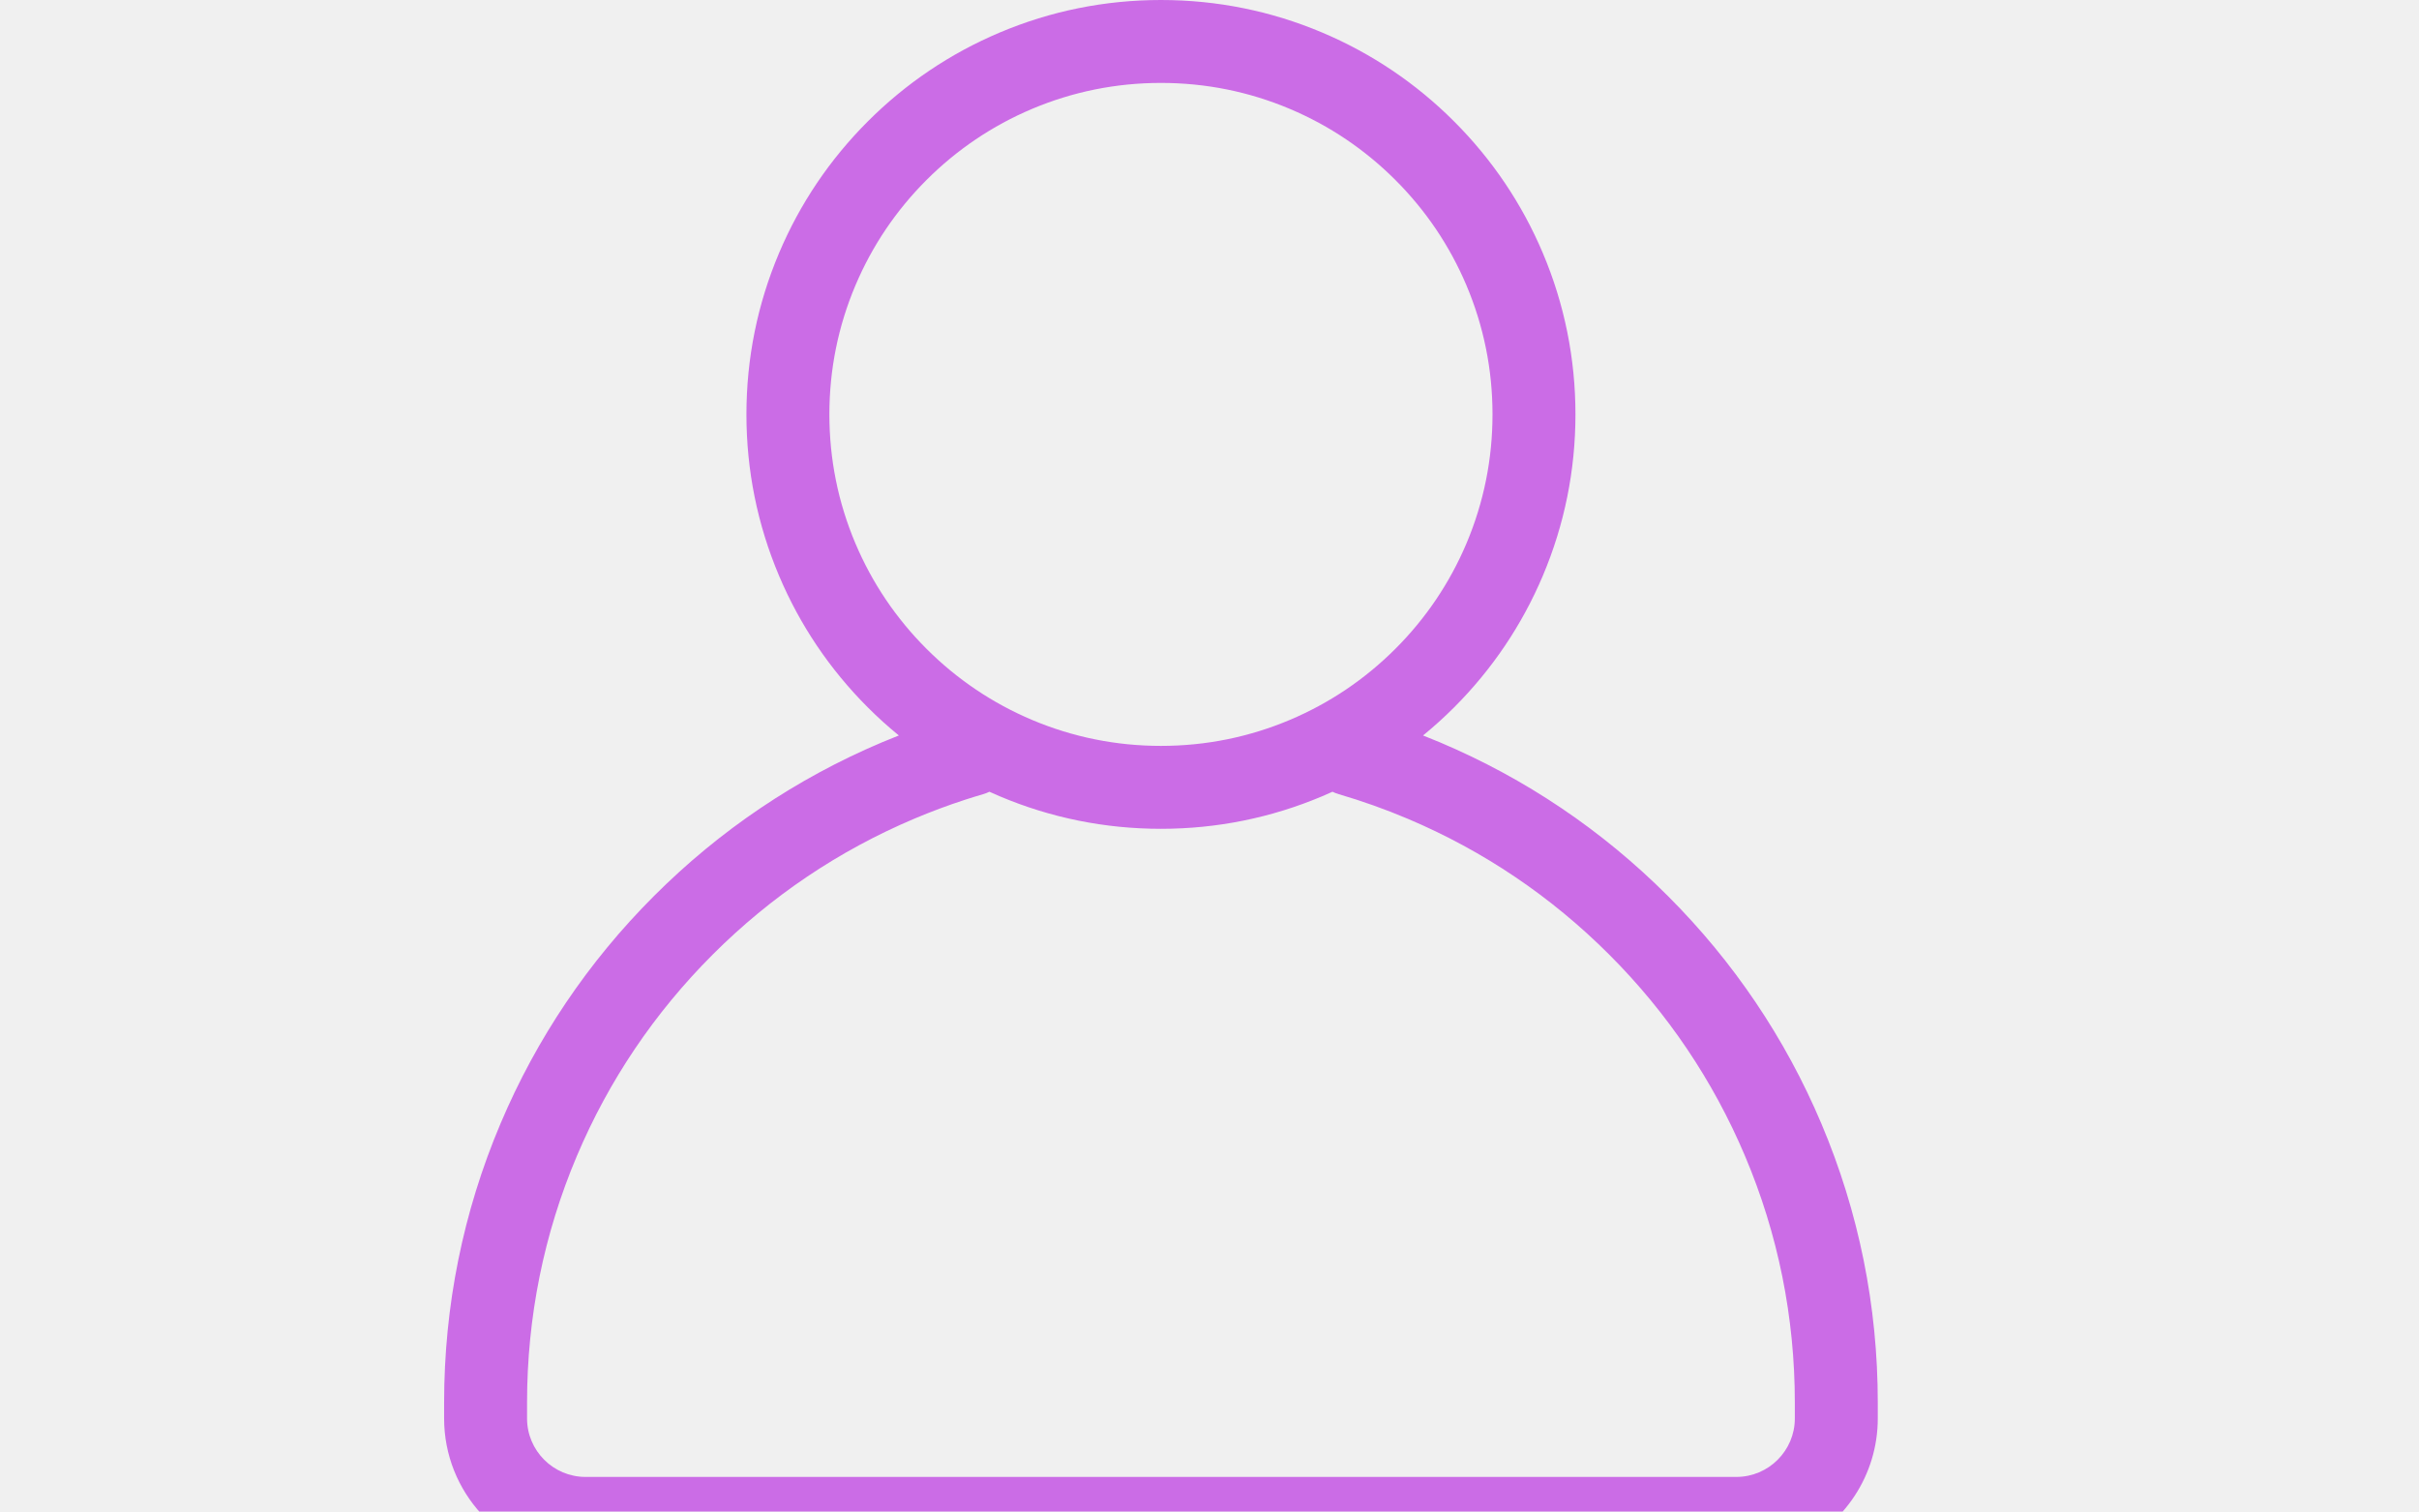
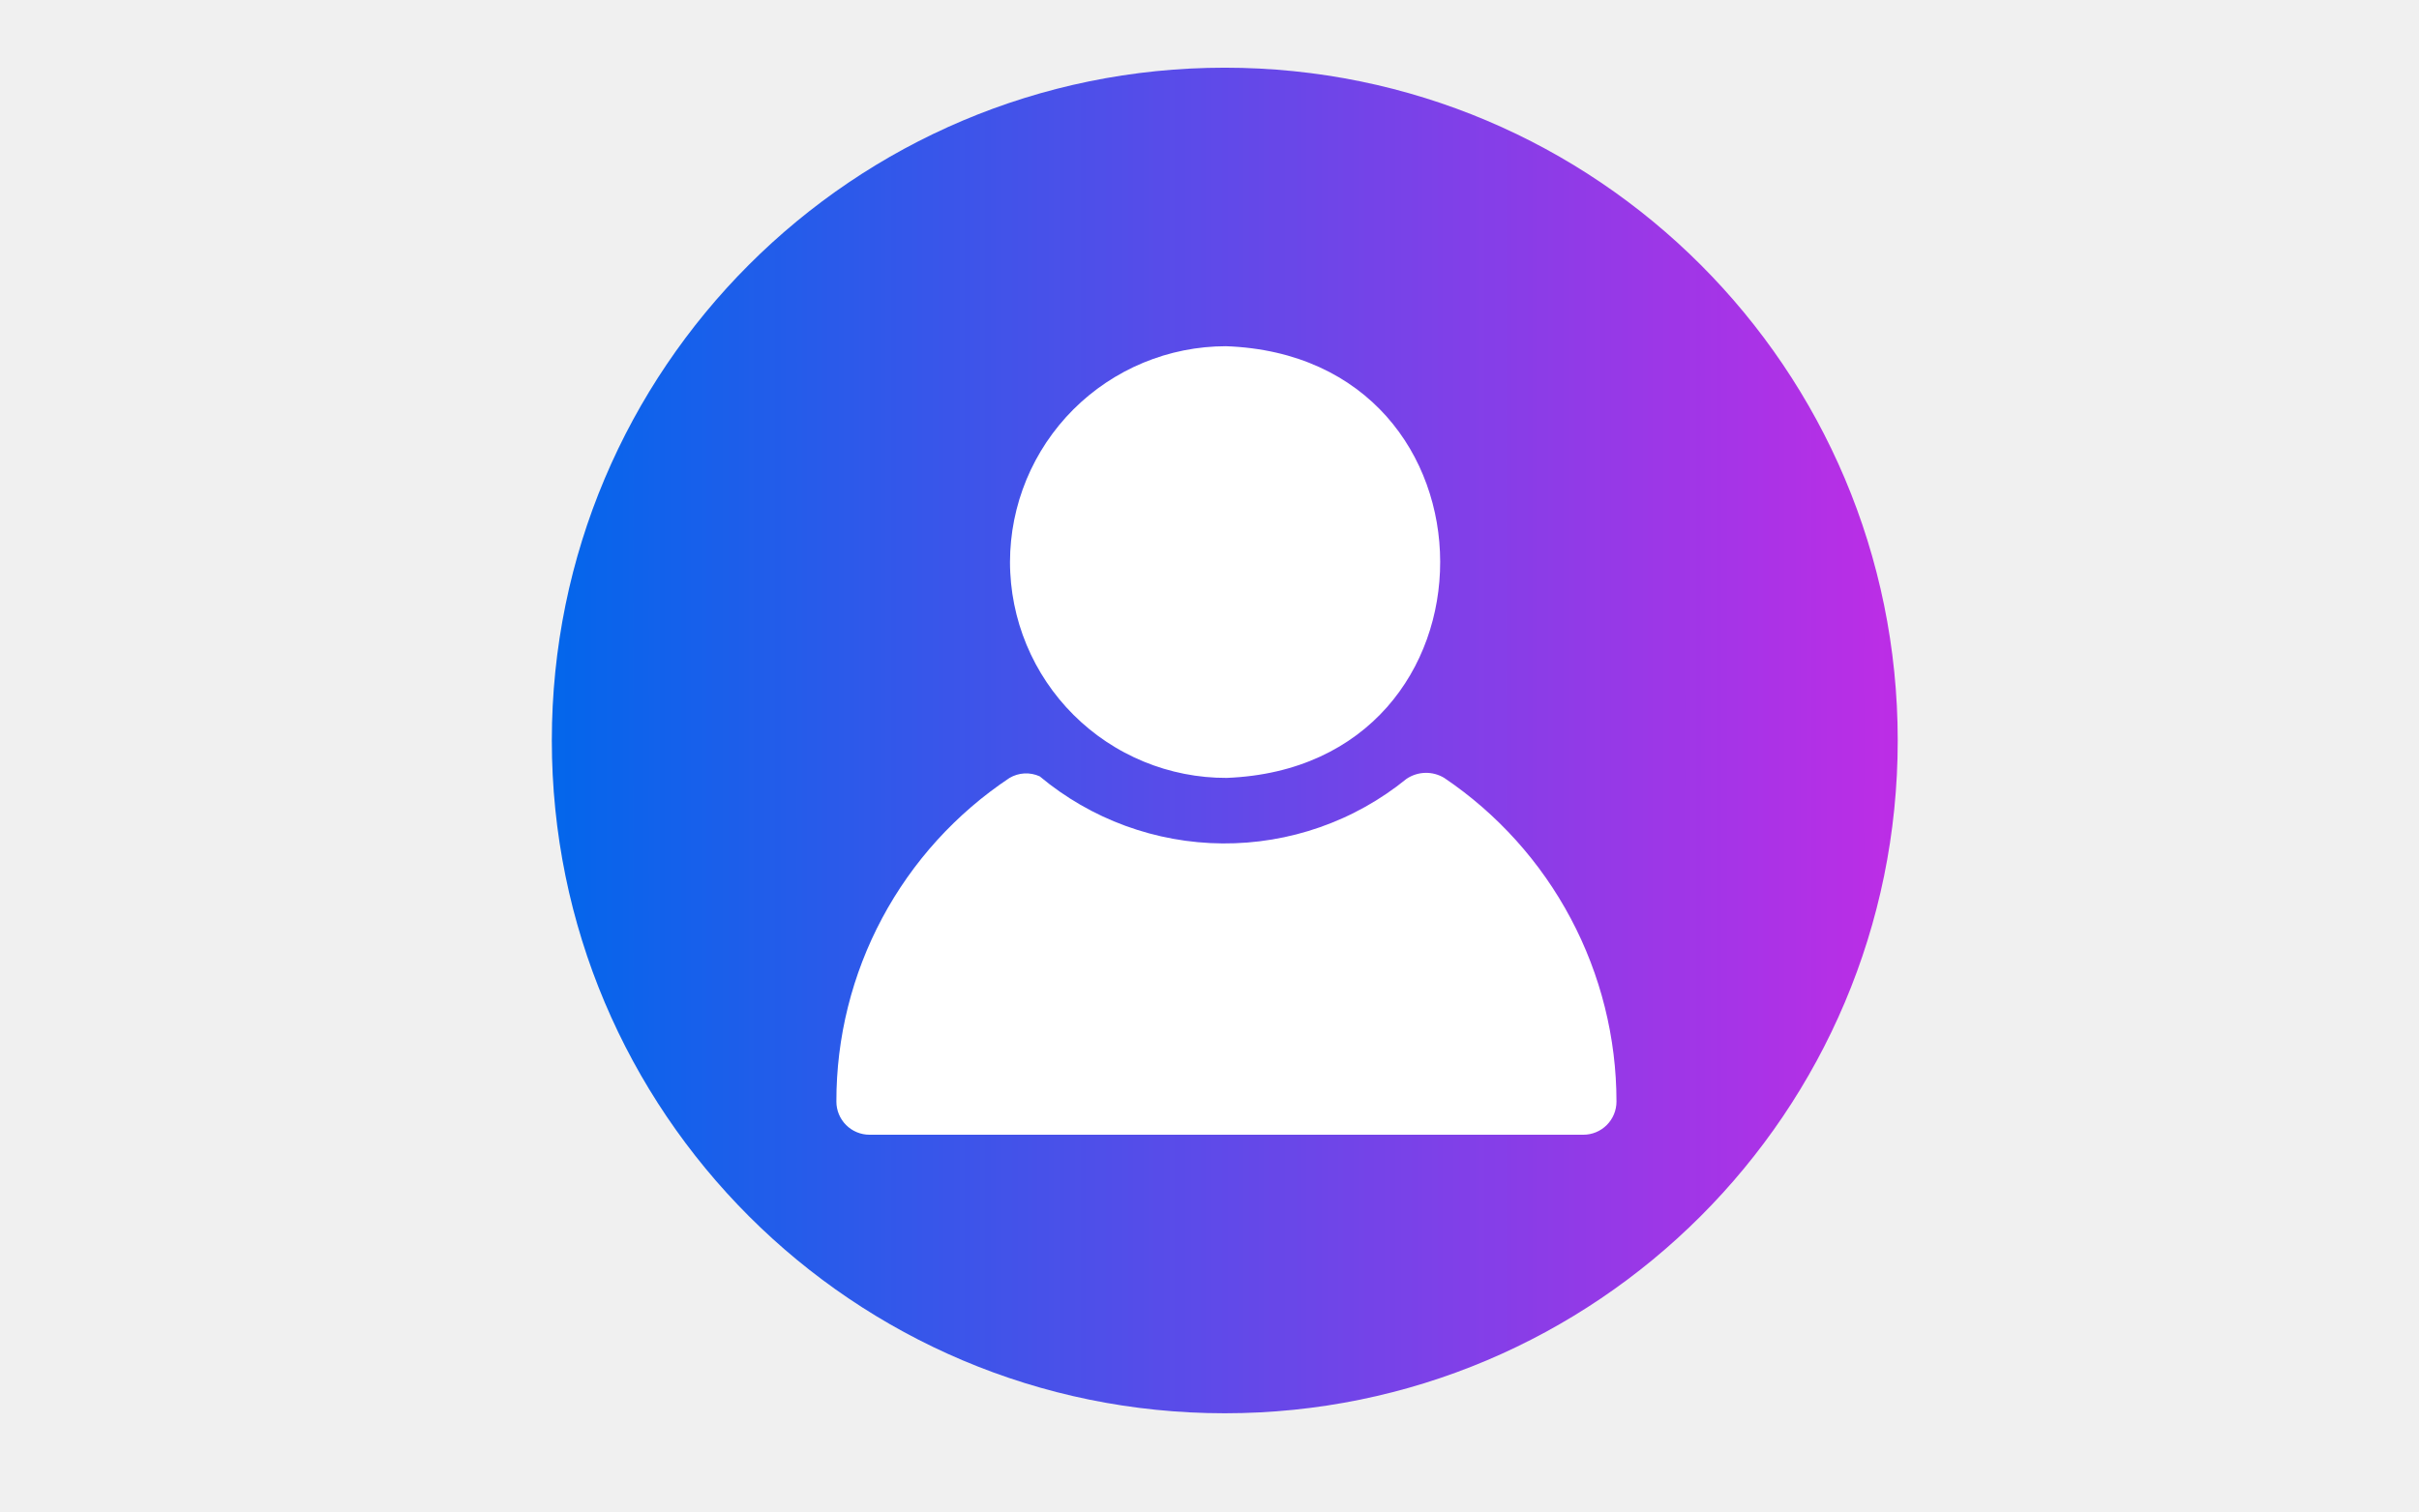
<svg xmlns="http://www.w3.org/2000/svg" width="1280" zoomAndPan="magnify" viewBox="0 0 960 600" height="800" preserveAspectRatio="xMidYMid meet" version="1.0">
  <defs>
-     <clipPath id="d38778c81d">
-       <path d="M 176.199 0 L 745.449 0 L 745.449 600 L 176.199 600 Z M 176.199 0 " clip-rule="nonzero" />
+     <clipPath id="cbe086b99c">
+       <path d="M 219 26.871 L 753.129 26.871 L 753.129 561 L 219 561 Z M 219 26.871 " clip-rule="nonzero" />
+     </clipPath>
+     <clipPath id="45ad473f3b">
+       <path d="M 486.062 26.871 C 338.566 26.871 219 146.441 219 293.938 C 219 441.434 338.566 561 486.062 561 C 633.559 561 753.129 441.434 753.129 293.938 C 753.129 146.441 633.559 26.871 486.062 26.871 Z M 486.062 26.871 " clip-rule="nonzero" />
+     </clipPath>
+     <linearGradient x1="-0" gradientTransform="matrix(2.086444, 0, 0, 2.086444, 218.9986, 26.87172)" y1="0" x2="256" gradientUnits="userSpaceOnUse" y2="0" id="19a979d43a">
+       <stop stop-opacity="1" stop-color="rgb(1.199%, 39.999%, 92.2%)" offset="0" />
+       <stop stop-opacity="1" stop-color="rgb(1.483%, 39.911%, 92.191%)" offset="0.004" />
+       <stop stop-opacity="1" stop-color="rgb(1.768%, 39.824%, 92.183%)" offset="0.008" />
+       <stop stop-opacity="1" stop-color="rgb(2.052%, 39.737%, 92.175%)" offset="0.012" />
+       <stop stop-opacity="1" stop-color="rgb(2.338%, 39.65%, 92.168%)" offset="0.016" />
+       <stop stop-opacity="1" stop-color="rgb(2.623%, 39.561%, 92.16%)" offset="0.02" />
+       <stop stop-opacity="1" stop-color="rgb(2.908%, 39.474%, 92.152%)" offset="0.023" />
+       <stop stop-opacity="1" stop-color="rgb(3.192%, 39.386%, 92.145%)" offset="0.027" />
+       <stop stop-opacity="1" stop-color="rgb(3.477%, 39.299%, 92.137%)" offset="0.031" />
+       <stop stop-opacity="1" stop-color="rgb(3.761%, 39.211%, 92.128%)" offset="0.035" />
+       <stop stop-opacity="1" stop-color="rgb(4.047%, 39.124%, 92.12%)" offset="0.039" />
+       <stop stop-opacity="1" stop-color="rgb(4.33%, 39.037%, 92.113%)" offset="0.043" />
+       <stop stop-opacity="1" stop-color="rgb(4.616%, 38.95%, 92.105%)" offset="0.047" />
+       <stop stop-opacity="1" stop-color="rgb(4.901%, 38.861%, 92.097%)" offset="0.051" />
+       <stop stop-opacity="1" stop-color="rgb(5.186%, 38.774%, 92.09%)" offset="0.055" />
+       <stop stop-opacity="1" stop-color="rgb(5.47%, 38.686%, 92.082%)" offset="0.059" />
+       <stop stop-opacity="1" stop-color="rgb(5.756%, 38.599%, 92.075%)" offset="0.062" />
+       <stop stop-opacity="1" stop-color="rgb(6.039%, 38.512%, 92.067%)" offset="0.066" />
+       <stop stop-opacity="1" stop-color="rgb(6.325%, 38.425%, 92.059%)" offset="0.07" />
+       <stop stop-opacity="1" stop-color="rgb(6.609%, 38.336%, 92.05%)" offset="0.074" />
+       <stop stop-opacity="1" stop-color="rgb(6.894%, 38.249%, 92.043%)" offset="0.078" />
+       <stop stop-opacity="1" stop-color="rgb(7.179%, 38.161%, 92.035%)" offset="0.082" />
+       <stop stop-opacity="1" stop-color="rgb(7.465%, 38.074%, 92.027%)" offset="0.086" />
+       <stop stop-opacity="1" stop-color="rgb(7.748%, 37.987%, 92.02%)" offset="0.09" />
+       <stop stop-opacity="1" stop-color="rgb(8.034%, 37.9%, 92.012%)" offset="0.094" />
+       <stop stop-opacity="1" stop-color="rgb(8.318%, 37.811%, 92.004%)" offset="0.098" />
+       <stop stop-opacity="1" stop-color="rgb(8.603%, 37.724%, 91.997%)" offset="0.102" />
+       <stop stop-opacity="1" stop-color="rgb(8.887%, 37.636%, 91.988%)" offset="0.105" />
+       <stop stop-opacity="1" stop-color="rgb(9.172%, 37.549%, 91.98%)" offset="0.109" />
+       <stop stop-opacity="1" stop-color="rgb(9.457%, 37.462%, 91.972%)" offset="0.113" />
+       <stop stop-opacity="1" stop-color="rgb(9.743%, 37.375%, 91.965%)" offset="0.117" />
+       <stop stop-opacity="1" stop-color="rgb(10.027%, 37.286%, 91.957%)" offset="0.121" />
+       <stop stop-opacity="1" stop-color="rgb(10.312%, 37.199%, 91.949%)" offset="0.125" />
+       <stop stop-opacity="1" stop-color="rgb(10.596%, 37.111%, 91.942%)" offset="0.129" />
+       <stop stop-opacity="1" stop-color="rgb(10.881%, 37.024%, 91.934%)" offset="0.133" />
+       <stop stop-opacity="1" stop-color="rgb(11.165%, 36.937%, 91.925%)" offset="0.137" />
+       <stop stop-opacity="1" stop-color="rgb(11.45%, 36.85%, 91.917%)" offset="0.141" />
+       <stop stop-opacity="1" stop-color="rgb(11.736%, 36.761%, 91.91%)" offset="0.145" />
+       <stop stop-opacity="1" stop-color="rgb(12.021%, 36.675%, 91.902%)" offset="0.148" />
+       <stop stop-opacity="1" stop-color="rgb(12.305%, 36.586%, 91.895%)" offset="0.152" />
+       <stop stop-opacity="1" stop-color="rgb(12.59%, 36.499%, 91.887%)" offset="0.156" />
+       <stop stop-opacity="1" stop-color="rgb(12.874%, 36.411%, 91.879%)" offset="0.16" />
+       <stop stop-opacity="1" stop-color="rgb(13.159%, 36.324%, 91.872%)" offset="0.164" />
+       <stop stop-opacity="1" stop-color="rgb(13.443%, 36.237%, 91.862%)" offset="0.168" />
+       <stop stop-opacity="1" stop-color="rgb(13.728%, 36.15%, 91.855%)" offset="0.172" />
+       <stop stop-opacity="1" stop-color="rgb(14.014%, 36.061%, 91.847%)" offset="0.176" />
+       <stop stop-opacity="1" stop-color="rgb(14.299%, 35.974%, 91.84%)" offset="0.18" />
+       <stop stop-opacity="1" stop-color="rgb(14.583%, 35.886%, 91.832%)" offset="0.184" />
+       <stop stop-opacity="1" stop-color="rgb(14.868%, 35.799%, 91.824%)" offset="0.188" />
+       <stop stop-opacity="1" stop-color="rgb(15.152%, 35.712%, 91.817%)" offset="0.191" />
+       <stop stop-opacity="1" stop-color="rgb(15.437%, 35.625%, 91.809%)" offset="0.195" />
+       <stop stop-opacity="1" stop-color="rgb(15.721%, 35.536%, 91.8%)" offset="0.199" />
+       <stop stop-opacity="1" stop-color="rgb(16.006%, 35.449%, 91.792%)" offset="0.203" />
+       <stop stop-opacity="1" stop-color="rgb(16.292%, 35.361%, 91.785%)" offset="0.207" />
+       <stop stop-opacity="1" stop-color="rgb(16.577%, 35.274%, 91.777%)" offset="0.211" />
+       <stop stop-opacity="1" stop-color="rgb(16.861%, 35.187%, 91.769%)" offset="0.215" />
+       <stop stop-opacity="1" stop-color="rgb(17.146%, 35.1%, 91.762%)" offset="0.219" />
+       <stop stop-opacity="1" stop-color="rgb(17.43%, 35.011%, 91.754%)" offset="0.223" />
+       <stop stop-opacity="1" stop-color="rgb(17.715%, 34.924%, 91.747%)" offset="0.227" />
+       <stop stop-opacity="1" stop-color="rgb(17.999%, 34.836%, 91.737%)" offset="0.23" />
+       <stop stop-opacity="1" stop-color="rgb(18.285%, 34.749%, 91.73%)" offset="0.234" />
+       <stop stop-opacity="1" stop-color="rgb(18.57%, 34.662%, 91.722%)" offset="0.238" />
+       <stop stop-opacity="1" stop-color="rgb(18.855%, 34.575%, 91.714%)" offset="0.242" />
+       <stop stop-opacity="1" stop-color="rgb(19.139%, 34.486%, 91.707%)" offset="0.246" />
+       <stop stop-opacity="1" stop-color="rgb(19.424%, 34.399%, 91.699%)" offset="0.25" />
+       <stop stop-opacity="1" stop-color="rgb(19.708%, 34.311%, 91.692%)" offset="0.254" />
+       <stop stop-opacity="1" stop-color="rgb(19.994%, 34.224%, 91.684%)" offset="0.258" />
+       <stop stop-opacity="1" stop-color="rgb(20.277%, 34.137%, 91.676%)" offset="0.262" />
+       <stop stop-opacity="1" stop-color="rgb(20.563%, 34.05%, 91.669%)" offset="0.266" />
+       <stop stop-opacity="1" stop-color="rgb(20.848%, 33.961%, 91.66%)" offset="0.27" />
+       <stop stop-opacity="1" stop-color="rgb(21.133%, 33.875%, 91.652%)" offset="0.273" />
+       <stop stop-opacity="1" stop-color="rgb(21.417%, 33.786%, 91.644%)" offset="0.277" />
+       <stop stop-opacity="1" stop-color="rgb(21.703%, 33.699%, 91.637%)" offset="0.281" />
+       <stop stop-opacity="1" stop-color="rgb(21.986%, 33.611%, 91.629%)" offset="0.285" />
+       <stop stop-opacity="1" stop-color="rgb(22.272%, 33.524%, 91.621%)" offset="0.289" />
+       <stop stop-opacity="1" stop-color="rgb(22.556%, 33.437%, 91.614%)" offset="0.293" />
+       <stop stop-opacity="1" stop-color="rgb(22.841%, 33.35%, 91.606%)" offset="0.297" />
+       <stop stop-opacity="1" stop-color="rgb(23.126%, 33.261%, 91.597%)" offset="0.301" />
+       <stop stop-opacity="1" stop-color="rgb(23.412%, 33.174%, 91.589%)" offset="0.305" />
+       <stop stop-opacity="1" stop-color="rgb(23.695%, 33.086%, 91.582%)" offset="0.309" />
+       <stop stop-opacity="1" stop-color="rgb(23.981%, 32.999%, 91.574%)" offset="0.312" />
+       <stop stop-opacity="1" stop-color="rgb(24.265%, 32.912%, 91.566%)" offset="0.316" />
+       <stop stop-opacity="1" stop-color="rgb(24.55%, 32.825%, 91.559%)" offset="0.32" />
+       <stop stop-opacity="1" stop-color="rgb(24.834%, 32.736%, 91.551%)" offset="0.324" />
+       <stop stop-opacity="1" stop-color="rgb(25.119%, 32.649%, 91.544%)" offset="0.328" />
+       <stop stop-opacity="1" stop-color="rgb(25.404%, 32.561%, 91.534%)" offset="0.332" />
+       <stop stop-opacity="1" stop-color="rgb(25.69%, 32.474%, 91.527%)" offset="0.336" />
+       <stop stop-opacity="1" stop-color="rgb(25.974%, 32.387%, 91.519%)" offset="0.34" />
+       <stop stop-opacity="1" stop-color="rgb(26.259%, 32.3%, 91.512%)" offset="0.344" />
+       <stop stop-opacity="1" stop-color="rgb(26.543%, 32.211%, 91.504%)" offset="0.348" />
+       <stop stop-opacity="1" stop-color="rgb(26.828%, 32.124%, 91.496%)" offset="0.352" />
+       <stop stop-opacity="1" stop-color="rgb(27.112%, 32.036%, 91.489%)" offset="0.355" />
+       <stop stop-opacity="1" stop-color="rgb(27.397%, 31.949%, 91.481%)" offset="0.359" />
+       <stop stop-opacity="1" stop-color="rgb(27.682%, 31.862%, 91.472%)" offset="0.363" />
+       <stop stop-opacity="1" stop-color="rgb(27.968%, 31.775%, 91.464%)" offset="0.367" />
+       <stop stop-opacity="1" stop-color="rgb(28.252%, 31.686%, 91.457%)" offset="0.371" />
+       <stop stop-opacity="1" stop-color="rgb(28.537%, 31.599%, 91.449%)" offset="0.375" />
+       <stop stop-opacity="1" stop-color="rgb(28.821%, 31.511%, 91.441%)" offset="0.379" />
+       <stop stop-opacity="1" stop-color="rgb(29.106%, 31.424%, 91.434%)" offset="0.383" />
+       <stop stop-opacity="1" stop-color="rgb(29.39%, 31.337%, 91.426%)" offset="0.387" />
+       <stop stop-opacity="1" stop-color="rgb(29.675%, 31.25%, 91.418%)" offset="0.391" />
+       <stop stop-opacity="1" stop-color="rgb(29.961%, 31.161%, 91.409%)" offset="0.395" />
+       <stop stop-opacity="1" stop-color="rgb(30.246%, 31.075%, 91.402%)" offset="0.398" />
+       <stop stop-opacity="1" stop-color="rgb(30.53%, 30.986%, 91.394%)" offset="0.402" />
+       <stop stop-opacity="1" stop-color="rgb(30.815%, 30.899%, 91.386%)" offset="0.406" />
+       <stop stop-opacity="1" stop-color="rgb(31.099%, 30.811%, 91.379%)" offset="0.41" />
+       <stop stop-opacity="1" stop-color="rgb(31.384%, 30.724%, 91.371%)" offset="0.414" />
+       <stop stop-opacity="1" stop-color="rgb(31.668%, 30.637%, 91.364%)" offset="0.418" />
+       <stop stop-opacity="1" stop-color="rgb(31.953%, 30.55%, 91.356%)" offset="0.422" />
+       <stop stop-opacity="1" stop-color="rgb(32.239%, 30.461%, 91.347%)" offset="0.426" />
+       <stop stop-opacity="1" stop-color="rgb(32.524%, 30.374%, 91.339%)" offset="0.43" />
+       <stop stop-opacity="1" stop-color="rgb(32.808%, 30.286%, 91.331%)" offset="0.434" />
+       <stop stop-opacity="1" stop-color="rgb(33.093%, 30.199%, 91.324%)" offset="0.438" />
+       <stop stop-opacity="1" stop-color="rgb(33.377%, 30.112%, 91.316%)" offset="0.441" />
+       <stop stop-opacity="1" stop-color="rgb(33.662%, 30.025%, 91.309%)" offset="0.445" />
+       <stop stop-opacity="1" stop-color="rgb(33.946%, 29.936%, 91.301%)" offset="0.449" />
+       <stop stop-opacity="1" stop-color="rgb(34.232%, 29.849%, 91.293%)" offset="0.453" />
+       <stop stop-opacity="1" stop-color="rgb(34.517%, 29.761%, 91.286%)" offset="0.457" />
+       <stop stop-opacity="1" stop-color="rgb(34.802%, 29.674%, 91.278%)" offset="0.461" />
+       <stop stop-opacity="1" stop-color="rgb(35.086%, 29.587%, 91.269%)" offset="0.465" />
+       <stop stop-opacity="1" stop-color="rgb(35.371%, 29.5%, 91.261%)" offset="0.469" />
+       <stop stop-opacity="1" stop-color="rgb(35.655%, 29.411%, 91.254%)" offset="0.473" />
+       <stop stop-opacity="1" stop-color="rgb(35.941%, 29.324%, 91.246%)" offset="0.477" />
+       <stop stop-opacity="1" stop-color="rgb(36.224%, 29.236%, 91.238%)" offset="0.48" />
+       <stop stop-opacity="1" stop-color="rgb(36.51%, 29.149%, 91.231%)" offset="0.484" />
+       <stop stop-opacity="1" stop-color="rgb(36.795%, 29.062%, 91.223%)" offset="0.488" />
+       <stop stop-opacity="1" stop-color="rgb(37.08%, 28.975%, 91.216%)" offset="0.492" />
+       <stop stop-opacity="1" stop-color="rgb(37.364%, 28.886%, 91.206%)" offset="0.496" />
+       <stop stop-opacity="1" stop-color="rgb(37.65%, 28.799%, 91.199%)" offset="0.5" />
+       <stop stop-opacity="1" stop-color="rgb(37.933%, 28.711%, 91.191%)" offset="0.504" />
+       <stop stop-opacity="1" stop-color="rgb(38.219%, 28.624%, 91.183%)" offset="0.508" />
+       <stop stop-opacity="1" stop-color="rgb(38.503%, 28.535%, 91.176%)" offset="0.512" />
+       <stop stop-opacity="1" stop-color="rgb(38.788%, 28.448%, 91.168%)" offset="0.516" />
+       <stop stop-opacity="1" stop-color="rgb(39.073%, 28.362%, 91.161%)" offset="0.52" />
+       <stop stop-opacity="1" stop-color="rgb(39.359%, 28.275%, 91.153%)" offset="0.523" />
+       <stop stop-opacity="1" stop-color="rgb(39.642%, 28.186%, 91.144%)" offset="0.527" />
+       <stop stop-opacity="1" stop-color="rgb(39.928%, 28.099%, 91.136%)" offset="0.531" />
+       <stop stop-opacity="1" stop-color="rgb(40.211%, 28.011%, 91.129%)" offset="0.535" />
+       <stop stop-opacity="1" stop-color="rgb(40.497%, 27.924%, 91.121%)" offset="0.539" />
+       <stop stop-opacity="1" stop-color="rgb(40.781%, 27.837%, 91.113%)" offset="0.543" />
+       <stop stop-opacity="1" stop-color="rgb(41.066%, 27.75%, 91.106%)" offset="0.547" />
+       <stop stop-opacity="1" stop-color="rgb(41.351%, 27.661%, 91.098%)" offset="0.551" />
+       <stop stop-opacity="1" stop-color="rgb(41.637%, 27.574%, 91.09%)" offset="0.555" />
+       <stop stop-opacity="1" stop-color="rgb(41.92%, 27.486%, 91.081%)" offset="0.559" />
+       <stop stop-opacity="1" stop-color="rgb(42.206%, 27.399%, 91.074%)" offset="0.562" />
+       <stop stop-opacity="1" stop-color="rgb(42.49%, 27.312%, 91.066%)" offset="0.566" />
+       <stop stop-opacity="1" stop-color="rgb(42.775%, 27.225%, 91.058%)" offset="0.57" />
+       <stop stop-opacity="1" stop-color="rgb(43.059%, 27.136%, 91.051%)" offset="0.574" />
+       <stop stop-opacity="1" stop-color="rgb(43.344%, 27.049%, 91.043%)" offset="0.578" />
+       <stop stop-opacity="1" stop-color="rgb(43.629%, 26.961%, 91.035%)" offset="0.582" />
+       <stop stop-opacity="1" stop-color="rgb(43.915%, 26.874%, 91.028%)" offset="0.586" />
+       <stop stop-opacity="1" stop-color="rgb(44.199%, 26.787%, 91.019%)" offset="0.59" />
+       <stop stop-opacity="1" stop-color="rgb(44.484%, 26.7%, 91.011%)" offset="0.594" />
+       <stop stop-opacity="1" stop-color="rgb(44.768%, 26.611%, 91.003%)" offset="0.598" />
+       <stop stop-opacity="1" stop-color="rgb(45.053%, 26.524%, 90.996%)" offset="0.602" />
+       <stop stop-opacity="1" stop-color="rgb(45.337%, 26.436%, 90.988%)" offset="0.605" />
+       <stop stop-opacity="1" stop-color="rgb(45.622%, 26.349%, 90.981%)" offset="0.609" />
+       <stop stop-opacity="1" stop-color="rgb(45.908%, 26.262%, 90.973%)" offset="0.613" />
+       <stop stop-opacity="1" stop-color="rgb(46.193%, 26.175%, 90.965%)" offset="0.617" />
+       <stop stop-opacity="1" stop-color="rgb(46.477%, 26.086%, 90.956%)" offset="0.621" />
+       <stop stop-opacity="1" stop-color="rgb(46.762%, 25.999%, 90.948%)" offset="0.625" />
+       <stop stop-opacity="1" stop-color="rgb(47.046%, 25.911%, 90.941%)" offset="0.629" />
+       <stop stop-opacity="1" stop-color="rgb(47.331%, 25.824%, 90.933%)" offset="0.633" />
+       <stop stop-opacity="1" stop-color="rgb(47.615%, 25.735%, 90.926%)" offset="0.637" />
+       <stop stop-opacity="1" stop-color="rgb(47.9%, 25.648%, 90.918%)" offset="0.641" />
+       <stop stop-opacity="1" stop-color="rgb(48.186%, 25.562%, 90.91%)" offset="0.645" />
+       <stop stop-opacity="1" stop-color="rgb(48.471%, 25.475%, 90.903%)" offset="0.648" />
+       <stop stop-opacity="1" stop-color="rgb(48.755%, 25.386%, 90.895%)" offset="0.652" />
+       <stop stop-opacity="1" stop-color="rgb(49.04%, 25.299%, 90.887%)" offset="0.656" />
+       <stop stop-opacity="1" stop-color="rgb(49.324%, 25.211%, 90.878%)" offset="0.66" />
+       <stop stop-opacity="1" stop-color="rgb(49.609%, 25.124%, 90.871%)" offset="0.664" />
+       <stop stop-opacity="1" stop-color="rgb(49.893%, 25.037%, 90.863%)" offset="0.668" />
+       <stop stop-opacity="1" stop-color="rgb(50.179%, 24.95%, 90.855%)" offset="0.672" />
+       <stop stop-opacity="1" stop-color="rgb(50.464%, 24.861%, 90.848%)" offset="0.676" />
+       <stop stop-opacity="1" stop-color="rgb(50.749%, 24.774%, 90.84%)" offset="0.68" />
+       <stop stop-opacity="1" stop-color="rgb(51.033%, 24.686%, 90.833%)" offset="0.684" />
+       <stop stop-opacity="1" stop-color="rgb(51.318%, 24.599%, 90.825%)" offset="0.688" />
+       <stop stop-opacity="1" stop-color="rgb(51.602%, 24.512%, 90.816%)" offset="0.691" />
+       <stop stop-opacity="1" stop-color="rgb(51.888%, 24.425%, 90.808%)" offset="0.695" />
+       <stop stop-opacity="1" stop-color="rgb(52.171%, 24.336%, 90.8%)" offset="0.699" />
+       <stop stop-opacity="1" stop-color="rgb(52.457%, 24.249%, 90.793%)" offset="0.703" />
+       <stop stop-opacity="1" stop-color="rgb(52.74%, 24.161%, 90.785%)" offset="0.707" />
+       <stop stop-opacity="1" stop-color="rgb(53.026%, 24.074%, 90.778%)" offset="0.711" />
+       <stop stop-opacity="1" stop-color="rgb(53.311%, 23.987%, 90.77%)" offset="0.715" />
+       <stop stop-opacity="1" stop-color="rgb(53.596%, 23.9%, 90.762%)" offset="0.719" />
+       <stop stop-opacity="1" stop-color="rgb(53.88%, 23.811%, 90.753%)" offset="0.723" />
+       <stop stop-opacity="1" stop-color="rgb(54.166%, 23.724%, 90.746%)" offset="0.727" />
+       <stop stop-opacity="1" stop-color="rgb(54.449%, 23.636%, 90.738%)" offset="0.73" />
+       <stop stop-opacity="1" stop-color="rgb(54.735%, 23.549%, 90.73%)" offset="0.734" />
+       <stop stop-opacity="1" stop-color="rgb(55.019%, 23.462%, 90.723%)" offset="0.738" />
+       <stop stop-opacity="1" stop-color="rgb(55.304%, 23.375%, 90.715%)" offset="0.742" />
+       <stop stop-opacity="1" stop-color="rgb(55.589%, 23.286%, 90.707%)" offset="0.746" />
+       <stop stop-opacity="1" stop-color="rgb(55.875%, 23.199%, 90.7%)" offset="0.75" />
+       <stop stop-opacity="1" stop-color="rgb(56.158%, 23.111%, 90.691%)" offset="0.754" />
+       <stop stop-opacity="1" stop-color="rgb(56.444%, 23.024%, 90.683%)" offset="0.758" />
+       <stop stop-opacity="1" stop-color="rgb(56.728%, 22.935%, 90.675%)" offset="0.762" />
+       <stop stop-opacity="1" stop-color="rgb(57.013%, 22.849%, 90.668%)" offset="0.766" />
+       <stop stop-opacity="1" stop-color="rgb(57.297%, 22.762%, 90.66%)" offset="0.77" />
+       <stop stop-opacity="1" stop-color="rgb(57.582%, 22.675%, 90.652%)" offset="0.773" />
+       <stop stop-opacity="1" stop-color="rgb(57.867%, 22.586%, 90.645%)" offset="0.777" />
+       <stop stop-opacity="1" stop-color="rgb(58.153%, 22.499%, 90.637%)" offset="0.781" />
+       <stop stop-opacity="1" stop-color="rgb(58.437%, 22.411%, 90.628%)" offset="0.785" />
+       <stop stop-opacity="1" stop-color="rgb(58.722%, 22.324%, 90.62%)" offset="0.789" />
+       <stop stop-opacity="1" stop-color="rgb(59.006%, 22.237%, 90.613%)" offset="0.793" />
+       <stop stop-opacity="1" stop-color="rgb(59.291%, 22.15%, 90.605%)" offset="0.797" />
+       <stop stop-opacity="1" stop-color="rgb(59.575%, 22.061%, 90.598%)" offset="0.801" />
+       <stop stop-opacity="1" stop-color="rgb(59.86%, 21.974%, 90.59%)" offset="0.805" />
+       <stop stop-opacity="1" stop-color="rgb(60.146%, 21.886%, 90.582%)" offset="0.809" />
+       <stop stop-opacity="1" stop-color="rgb(60.431%, 21.799%, 90.575%)" offset="0.812" />
+       <stop stop-opacity="1" stop-color="rgb(60.715%, 21.712%, 90.565%)" offset="0.816" />
+       <stop stop-opacity="1" stop-color="rgb(61%, 21.625%, 90.558%)" offset="0.82" />
+       <stop stop-opacity="1" stop-color="rgb(61.284%, 21.536%, 90.55%)" offset="0.824" />
+       <stop stop-opacity="1" stop-color="rgb(61.569%, 21.449%, 90.543%)" offset="0.828" />
+       <stop stop-opacity="1" stop-color="rgb(61.853%, 21.361%, 90.535%)" offset="0.832" />
+       <stop stop-opacity="1" stop-color="rgb(62.138%, 21.274%, 90.527%)" offset="0.836" />
+       <stop stop-opacity="1" stop-color="rgb(62.424%, 21.187%, 90.52%)" offset="0.84" />
+       <stop stop-opacity="1" stop-color="rgb(62.709%, 21.1%, 90.512%)" offset="0.844" />
+       <stop stop-opacity="1" stop-color="rgb(62.993%, 21.011%, 90.504%)" offset="0.848" />
+       <stop stop-opacity="1" stop-color="rgb(63.278%, 20.924%, 90.497%)" offset="0.852" />
+       <stop stop-opacity="1" stop-color="rgb(63.562%, 20.836%, 90.488%)" offset="0.855" />
+       <stop stop-opacity="1" stop-color="rgb(63.847%, 20.749%, 90.48%)" offset="0.859" />
+       <stop stop-opacity="1" stop-color="rgb(64.131%, 20.662%, 90.472%)" offset="0.863" />
+       <stop stop-opacity="1" stop-color="rgb(64.417%, 20.575%, 90.465%)" offset="0.867" />
+       <stop stop-opacity="1" stop-color="rgb(64.702%, 20.486%, 90.457%)" offset="0.871" />
+       <stop stop-opacity="1" stop-color="rgb(64.987%, 20.399%, 90.45%)" offset="0.875" />
+       <stop stop-opacity="1" stop-color="rgb(65.271%, 20.311%, 90.442%)" offset="0.879" />
+       <stop stop-opacity="1" stop-color="rgb(65.556%, 20.224%, 90.434%)" offset="0.883" />
+       <stop stop-opacity="1" stop-color="rgb(65.84%, 20.135%, 90.425%)" offset="0.887" />
+       <stop stop-opacity="1" stop-color="rgb(66.125%, 20.049%, 90.417%)" offset="0.891" />
+       <stop stop-opacity="1" stop-color="rgb(66.409%, 19.962%, 90.41%)" offset="0.895" />
+       <stop stop-opacity="1" stop-color="rgb(66.695%, 19.875%, 90.402%)" offset="0.898" />
+       <stop stop-opacity="1" stop-color="rgb(66.98%, 19.786%, 90.395%)" offset="0.902" />
+       <stop stop-opacity="1" stop-color="rgb(67.265%, 19.699%, 90.387%)" offset="0.906" />
+       <stop stop-opacity="1" stop-color="rgb(67.549%, 19.611%, 90.379%)" offset="0.91" />
+       <stop stop-opacity="1" stop-color="rgb(67.834%, 19.524%, 90.372%)" offset="0.914" />
+       <stop stop-opacity="1" stop-color="rgb(68.118%, 19.437%, 90.363%)" offset="0.918" />
+       <stop stop-opacity="1" stop-color="rgb(68.404%, 19.35%, 90.355%)" offset="0.922" />
+       <stop stop-opacity="1" stop-color="rgb(68.687%, 19.261%, 90.347%)" offset="0.926" />
+       <stop stop-opacity="1" stop-color="rgb(68.973%, 19.174%, 90.34%)" offset="0.93" />
+       <stop stop-opacity="1" stop-color="rgb(69.258%, 19.086%, 90.332%)" offset="0.934" />
+       <stop stop-opacity="1" stop-color="rgb(69.543%, 18.999%, 90.324%)" offset="0.938" />
+       <stop stop-opacity="1" stop-color="rgb(69.827%, 18.912%, 90.317%)" offset="0.941" />
+       <stop stop-opacity="1" stop-color="rgb(70.113%, 18.825%, 90.309%)" offset="0.945" />
+       <stop stop-opacity="1" stop-color="rgb(70.396%, 18.736%, 90.3%)" offset="0.949" />
+       <stop stop-opacity="1" stop-color="rgb(70.682%, 18.649%, 90.292%)" offset="0.953" />
+       <stop stop-opacity="1" stop-color="rgb(70.966%, 18.561%, 90.285%)" offset="0.957" />
+       <stop stop-opacity="1" stop-color="rgb(71.251%, 18.474%, 90.277%)" offset="0.961" />
+       <stop stop-opacity="1" stop-color="rgb(71.536%, 18.387%, 90.269%)" offset="0.965" />
+       <stop stop-opacity="1" stop-color="rgb(71.822%, 18.3%, 90.262%)" offset="0.969" />
+       <stop stop-opacity="1" stop-color="rgb(72.105%, 18.211%, 90.254%)" offset="0.973" />
+       <stop stop-opacity="1" stop-color="rgb(72.391%, 18.124%, 90.247%)" offset="0.977" />
+       <stop stop-opacity="1" stop-color="rgb(72.675%, 18.036%, 90.237%)" offset="0.98" />
+       <stop stop-opacity="1" stop-color="rgb(72.96%, 17.949%, 90.23%)" offset="0.984" />
+       <stop stop-opacity="1" stop-color="rgb(73.244%, 17.862%, 90.222%)" offset="0.988" />
+       <stop stop-opacity="1" stop-color="rgb(73.529%, 17.775%, 90.215%)" offset="0.992" />
+       <stop stop-opacity="1" stop-color="rgb(73.814%, 17.686%, 90.207%)" offset="0.996" />
+       <stop stop-opacity="1" stop-color="rgb(74.1%, 17.599%, 90.199%)" offset="1" />
+     </linearGradient>
+     <clipPath id="7d15abfda1">
+       <path d="M 331 137.293 L 642 137.293 L 642 450.793 L 331 450.793 Z M 331 137.293 " clip-rule="nonzero" />
    </clipPath>
  </defs>
-   <g clip-path="url(#d38778c81d)">
-     <path fill="#cb6ce6" d="M 745.211 563.047 L 745.211 556.793 C 745.211 518.406 737.684 481.145 722.84 446.051 C 708.512 412.172 688.004 381.75 661.887 355.637 C 635.773 329.52 605.352 309.016 571.473 294.684 C 569.246 293.742 567.004 292.832 564.746 291.949 C 569.012 288.461 573.117 284.754 577.051 280.82 C 592.145 265.723 604 248.133 612.289 228.539 C 620.875 208.238 625.23 186.691 625.23 164.5 C 625.23 142.309 620.879 120.758 612.289 100.457 C 604.004 80.863 592.145 63.277 577.051 48.18 C 561.953 33.082 544.363 21.227 524.77 12.938 C 504.469 4.352 482.922 0 460.73 0 C 438.535 0 416.988 4.352 396.688 12.938 C 377.094 21.227 359.508 33.082 344.41 48.18 C 329.312 63.277 317.453 80.863 309.168 100.457 C 300.582 120.758 296.227 142.309 296.227 164.5 C 296.227 186.691 300.582 208.238 309.168 228.539 C 317.453 248.133 329.312 265.723 344.41 280.82 C 348.344 284.754 352.449 288.457 356.711 291.945 C 354.453 292.832 352.211 293.742 349.984 294.684 C 316.105 309.016 285.684 329.52 259.57 355.637 C 233.457 381.75 212.949 412.172 198.617 446.051 C 183.773 481.145 176.25 518.406 176.25 556.793 L 176.25 563.047 C 176.25 592.242 198.66 616.305 227.184 618.941 L 698.145 618.449 L 698.316 618.43 C 703.215 617.926 707.965 616.469 712.309 614.145 C 731.699 605.293 745.211 585.719 745.211 563.047 Z M 339.484 215.719 C 332.621 199.496 329.145 182.262 329.145 164.5 C 329.145 146.734 332.621 129.504 339.484 113.281 C 346.113 97.609 355.602 83.539 367.684 71.453 C 379.77 59.371 393.84 49.883 409.508 43.254 C 425.734 36.395 442.965 32.914 460.73 32.914 C 478.492 32.914 495.727 36.395 511.949 43.254 C 527.617 49.883 541.691 59.371 553.773 71.453 C 565.859 83.539 575.348 97.609 581.973 113.281 C 588.836 129.504 592.312 146.734 592.312 164.5 C 592.312 182.262 588.832 199.496 581.973 215.719 C 575.344 231.387 565.859 245.457 553.773 257.543 C 541.691 269.625 527.617 279.113 511.949 285.742 C 495.727 292.602 478.492 296.082 460.73 296.082 C 442.965 296.082 425.734 292.602 409.508 285.742 C 393.84 279.113 379.77 269.625 367.684 257.543 C 355.602 245.457 346.113 231.387 339.484 215.719 Z M 712.293 563.047 C 712.293 575.852 701.875 586.27 689.07 586.27 L 232.387 586.27 C 219.578 586.27 209.164 575.852 209.164 563.047 L 209.164 556.793 C 209.164 522.836 215.816 489.891 228.934 458.871 C 241.602 428.918 259.742 402.012 282.844 378.91 C 305.945 355.809 332.848 337.668 362.809 325 C 369.41 322.207 376.191 319.672 382.969 317.469 C 382.973 317.469 382.973 317.469 382.973 317.469 C 385.332 316.699 387.738 315.957 390.121 315.262 C 391.008 315.004 391.852 314.672 392.656 314.285 C 393.992 314.891 395.332 315.484 396.688 316.059 C 416.988 324.645 438.535 329 460.727 329 C 482.918 329 504.465 324.645 524.77 316.059 C 526.121 315.484 527.465 314.891 528.801 314.285 C 529.605 314.672 530.453 315.004 531.336 315.262 C 540.551 317.957 549.742 321.23 558.648 325 C 588.605 337.668 615.512 355.809 638.613 378.91 C 661.715 402.012 679.852 428.918 692.523 458.871 C 705.641 489.887 712.293 522.836 712.293 556.793 Z M 712.293 563.047 " fill-opacity="1" fill-rule="nonzero" />
+   <g clip-path="url(#cbe086b99c)">
+     <g clip-path="url(#45ad473f3b)">
+       <path fill="url(#19a979d43a)" d="M 219 26.871 L 219 561 L 753.129 561 L 753.129 26.871 Z M 219 26.871 " fill-rule="nonzero" />
+     </g>
+   </g>
+   <g clip-path="url(#7d15abfda1)">
+     <path fill="#ffffff" d="M 400.824 223.117 C 400.824 221.715 400.859 220.312 400.93 218.914 C 401 217.516 401.105 216.117 401.246 214.723 C 401.383 213.328 401.555 211.938 401.762 210.551 C 401.969 209.164 402.211 207.781 402.484 206.406 C 402.758 205.035 403.066 203.668 403.41 202.309 C 403.75 200.945 404.125 199.598 404.531 198.254 C 404.941 196.914 405.379 195.582 405.855 194.266 C 406.328 192.945 406.832 191.637 407.367 190.344 C 407.906 189.047 408.473 187.766 409.074 186.5 C 409.676 185.234 410.305 183.98 410.965 182.746 C 411.629 181.508 412.316 180.289 413.039 179.09 C 413.762 177.887 414.512 176.703 415.289 175.535 C 416.066 174.371 416.875 173.227 417.711 172.102 C 418.547 170.973 419.406 169.871 420.297 168.785 C 421.188 167.703 422.102 166.641 423.043 165.602 C 423.984 164.562 424.953 163.547 425.941 162.559 C 426.934 161.566 427.949 160.598 428.988 159.656 C 430.027 158.715 431.086 157.801 432.172 156.91 C 433.254 156.023 434.359 155.16 435.484 154.324 C 436.609 153.488 437.754 152.68 438.922 151.902 C 440.086 151.121 441.27 150.371 442.473 149.652 C 443.672 148.93 444.891 148.238 446.129 147.578 C 447.363 146.918 448.617 146.285 449.883 145.684 C 451.148 145.086 452.43 144.516 453.727 143.98 C 455.02 143.441 456.328 142.938 457.648 142.465 C 458.965 141.992 460.297 141.551 461.637 141.141 C 462.98 140.734 464.328 140.359 465.688 140.016 C 467.047 139.676 468.414 139.367 469.789 139.094 C 471.164 138.816 472.543 138.578 473.93 138.371 C 475.316 138.164 476.707 137.992 478.102 137.852 C 479.5 137.711 480.895 137.609 482.297 137.539 C 483.695 137.469 485.098 137.43 486.5 137.43 C 599.738 141.434 599.961 304.441 486.789 308.789 C 485.383 308.793 483.98 308.762 482.578 308.695 C 481.172 308.633 479.773 308.531 478.375 308.398 C 476.977 308.262 475.582 308.094 474.191 307.891 C 472.801 307.688 471.418 307.449 470.039 307.18 C 468.66 306.91 467.289 306.605 465.926 306.266 C 464.562 305.926 463.211 305.555 461.863 305.152 C 460.52 304.746 459.184 304.309 457.859 303.836 C 456.539 303.367 455.227 302.863 453.926 302.328 C 452.629 301.793 451.344 301.227 450.07 300.629 C 448.801 300.031 447.547 299.402 446.305 298.742 C 445.066 298.082 443.84 297.395 442.637 296.672 C 441.43 295.953 440.242 295.203 439.07 294.426 C 437.902 293.648 436.754 292.84 435.621 292.008 C 434.492 291.172 433.383 290.309 432.297 289.422 C 431.211 288.531 430.145 287.617 429.102 286.676 C 428.059 285.734 427.039 284.766 426.047 283.773 C 425.051 282.785 424.082 281.77 423.137 280.73 C 422.191 279.688 421.27 278.629 420.379 277.543 C 419.484 276.457 418.621 275.352 417.781 274.227 C 416.941 273.098 416.133 271.953 415.352 270.785 C 414.566 269.617 413.816 268.434 413.09 267.23 C 412.367 266.023 411.672 264.805 411.008 263.566 C 410.344 262.328 409.711 261.074 409.109 259.805 C 408.508 258.535 407.938 257.254 407.398 255.957 C 406.855 254.66 406.352 253.352 405.875 252.027 C 405.398 250.707 404.957 249.375 404.547 248.031 C 404.141 246.688 403.762 245.332 403.418 243.969 C 403.078 242.609 402.766 241.238 402.492 239.859 C 402.215 238.484 401.973 237.102 401.766 235.711 C 401.559 234.32 401.387 232.93 401.246 231.531 C 401.105 230.133 401.004 228.73 400.934 227.328 C 400.859 225.926 400.824 224.523 400.824 223.117 Z M 573.215 308.832 C 572.074 308.129 570.855 307.605 569.562 307.258 C 568.273 306.91 566.957 306.754 565.617 306.789 C 564.281 306.82 562.977 307.043 561.699 307.453 C 560.426 307.863 559.238 308.449 558.133 309.203 C 556.859 310.238 555.559 311.246 554.242 312.227 C 552.922 313.207 551.582 314.156 550.223 315.078 C 548.863 316 547.484 316.895 546.086 317.758 C 544.688 318.617 543.273 319.449 541.84 320.254 C 540.406 321.055 538.953 321.824 537.488 322.562 C 536.02 323.305 534.539 324.012 533.039 324.688 C 531.543 325.363 530.031 326.004 528.504 326.613 C 526.98 327.227 525.441 327.801 523.891 328.348 C 522.34 328.891 520.781 329.402 519.207 329.879 C 517.637 330.355 516.055 330.797 514.461 331.207 C 512.871 331.613 511.273 331.988 509.664 332.328 C 508.059 332.668 506.445 332.973 504.824 333.242 C 503.203 333.512 501.578 333.75 499.945 333.949 C 498.316 334.148 496.68 334.312 495.043 334.445 C 493.406 334.574 491.766 334.668 490.125 334.727 C 488.48 334.785 486.84 334.812 485.195 334.801 C 483.555 334.789 481.91 334.742 480.27 334.66 C 478.629 334.574 476.992 334.457 475.355 334.305 C 473.719 334.152 472.09 333.965 470.461 333.742 C 468.832 333.52 467.211 333.262 465.594 332.969 C 463.977 332.676 462.367 332.348 460.766 331.984 C 459.164 331.621 457.57 331.227 455.984 330.793 C 454.398 330.363 452.824 329.898 451.258 329.398 C 449.691 328.902 448.141 328.367 446.598 327.805 C 445.055 327.238 443.523 326.641 442.008 326.008 C 440.492 325.375 438.988 324.711 437.5 324.016 C 436.012 323.32 434.539 322.59 433.082 321.832 C 431.625 321.07 430.188 320.281 428.766 319.457 C 427.344 318.637 425.938 317.785 424.551 316.902 C 423.164 316.02 421.801 315.109 420.453 314.168 C 419.105 313.227 417.781 312.258 416.477 311.258 C 415.172 310.262 413.887 309.234 412.629 308.18 C 411.676 307.742 410.688 307.426 409.656 307.23 C 408.629 307.031 407.594 306.961 406.547 307.016 C 405.5 307.07 404.477 307.25 403.477 307.555 C 402.473 307.859 401.523 308.277 400.621 308.812 C 397.988 310.562 395.41 312.395 392.891 314.305 C 390.371 316.215 387.914 318.199 385.516 320.262 C 383.117 322.324 380.785 324.457 378.52 326.66 C 376.25 328.867 374.055 331.141 371.93 333.48 C 369.801 335.82 367.75 338.227 365.773 340.691 C 363.793 343.16 361.895 345.684 360.07 348.27 C 358.25 350.855 356.508 353.492 354.848 356.184 C 353.188 358.875 351.609 361.613 350.121 364.402 C 348.629 367.191 347.223 370.023 345.906 372.898 C 344.59 375.773 343.363 378.688 342.227 381.637 C 341.09 384.59 340.043 387.57 339.09 390.586 C 338.137 393.602 337.277 396.645 336.512 399.711 C 335.746 402.777 335.074 405.867 334.496 408.977 C 333.922 412.086 333.441 415.211 333.059 418.352 C 332.676 421.488 332.391 424.637 332.199 427.793 C 332.012 430.949 331.918 434.109 331.926 437.27 C 331.922 438.137 332.008 438.992 332.176 439.84 C 332.344 440.688 332.594 441.512 332.926 442.309 C 333.254 443.109 333.66 443.867 334.141 444.586 C 334.621 445.305 335.168 445.969 335.777 446.582 C 336.391 447.191 337.055 447.738 337.773 448.219 C 338.492 448.699 339.25 449.105 340.047 449.434 C 340.848 449.766 341.672 450.016 342.52 450.184 C 343.367 450.352 344.223 450.434 345.086 450.434 L 628.348 450.434 C 629.211 450.434 630.066 450.352 630.914 450.184 C 631.762 450.016 632.586 449.766 633.387 449.434 C 634.184 449.105 634.941 448.699 635.66 448.219 C 636.379 447.738 637.047 447.191 637.656 446.582 C 638.27 445.969 638.812 445.305 639.293 444.586 C 639.773 443.867 640.18 443.109 640.512 442.309 C 640.84 441.512 641.09 440.688 641.258 439.84 C 641.426 438.992 641.512 438.137 641.512 437.27 C 641.508 434.117 641.41 430.965 641.215 427.816 C 641.02 424.664 640.73 421.523 640.344 418.395 C 639.957 415.262 639.477 412.145 638.898 409.043 C 638.324 405.941 637.652 402.859 636.887 399.797 C 636.125 396.734 635.266 393.699 634.316 390.691 C 633.367 387.684 632.328 384.707 631.195 381.762 C 630.062 378.816 628.844 375.906 627.535 373.035 C 626.227 370.164 624.832 367.336 623.348 364.551 C 621.867 361.766 620.305 359.027 618.656 356.336 C 617.008 353.645 615.277 351.008 613.469 348.422 C 611.66 345.836 609.773 343.309 607.809 340.84 C 605.844 338.371 603.809 335.961 601.699 333.617 C 599.586 331.27 597.406 328.992 595.156 326.781 C 592.906 324.566 590.594 322.426 588.215 320.355 C 585.832 318.281 583.391 316.285 580.891 314.363 C 578.387 312.441 575.828 310.598 573.215 308.832 Z M 573.215 308.832 " fill-opacity="1" fill-rule="nonzero" />
  </g>
</svg>
